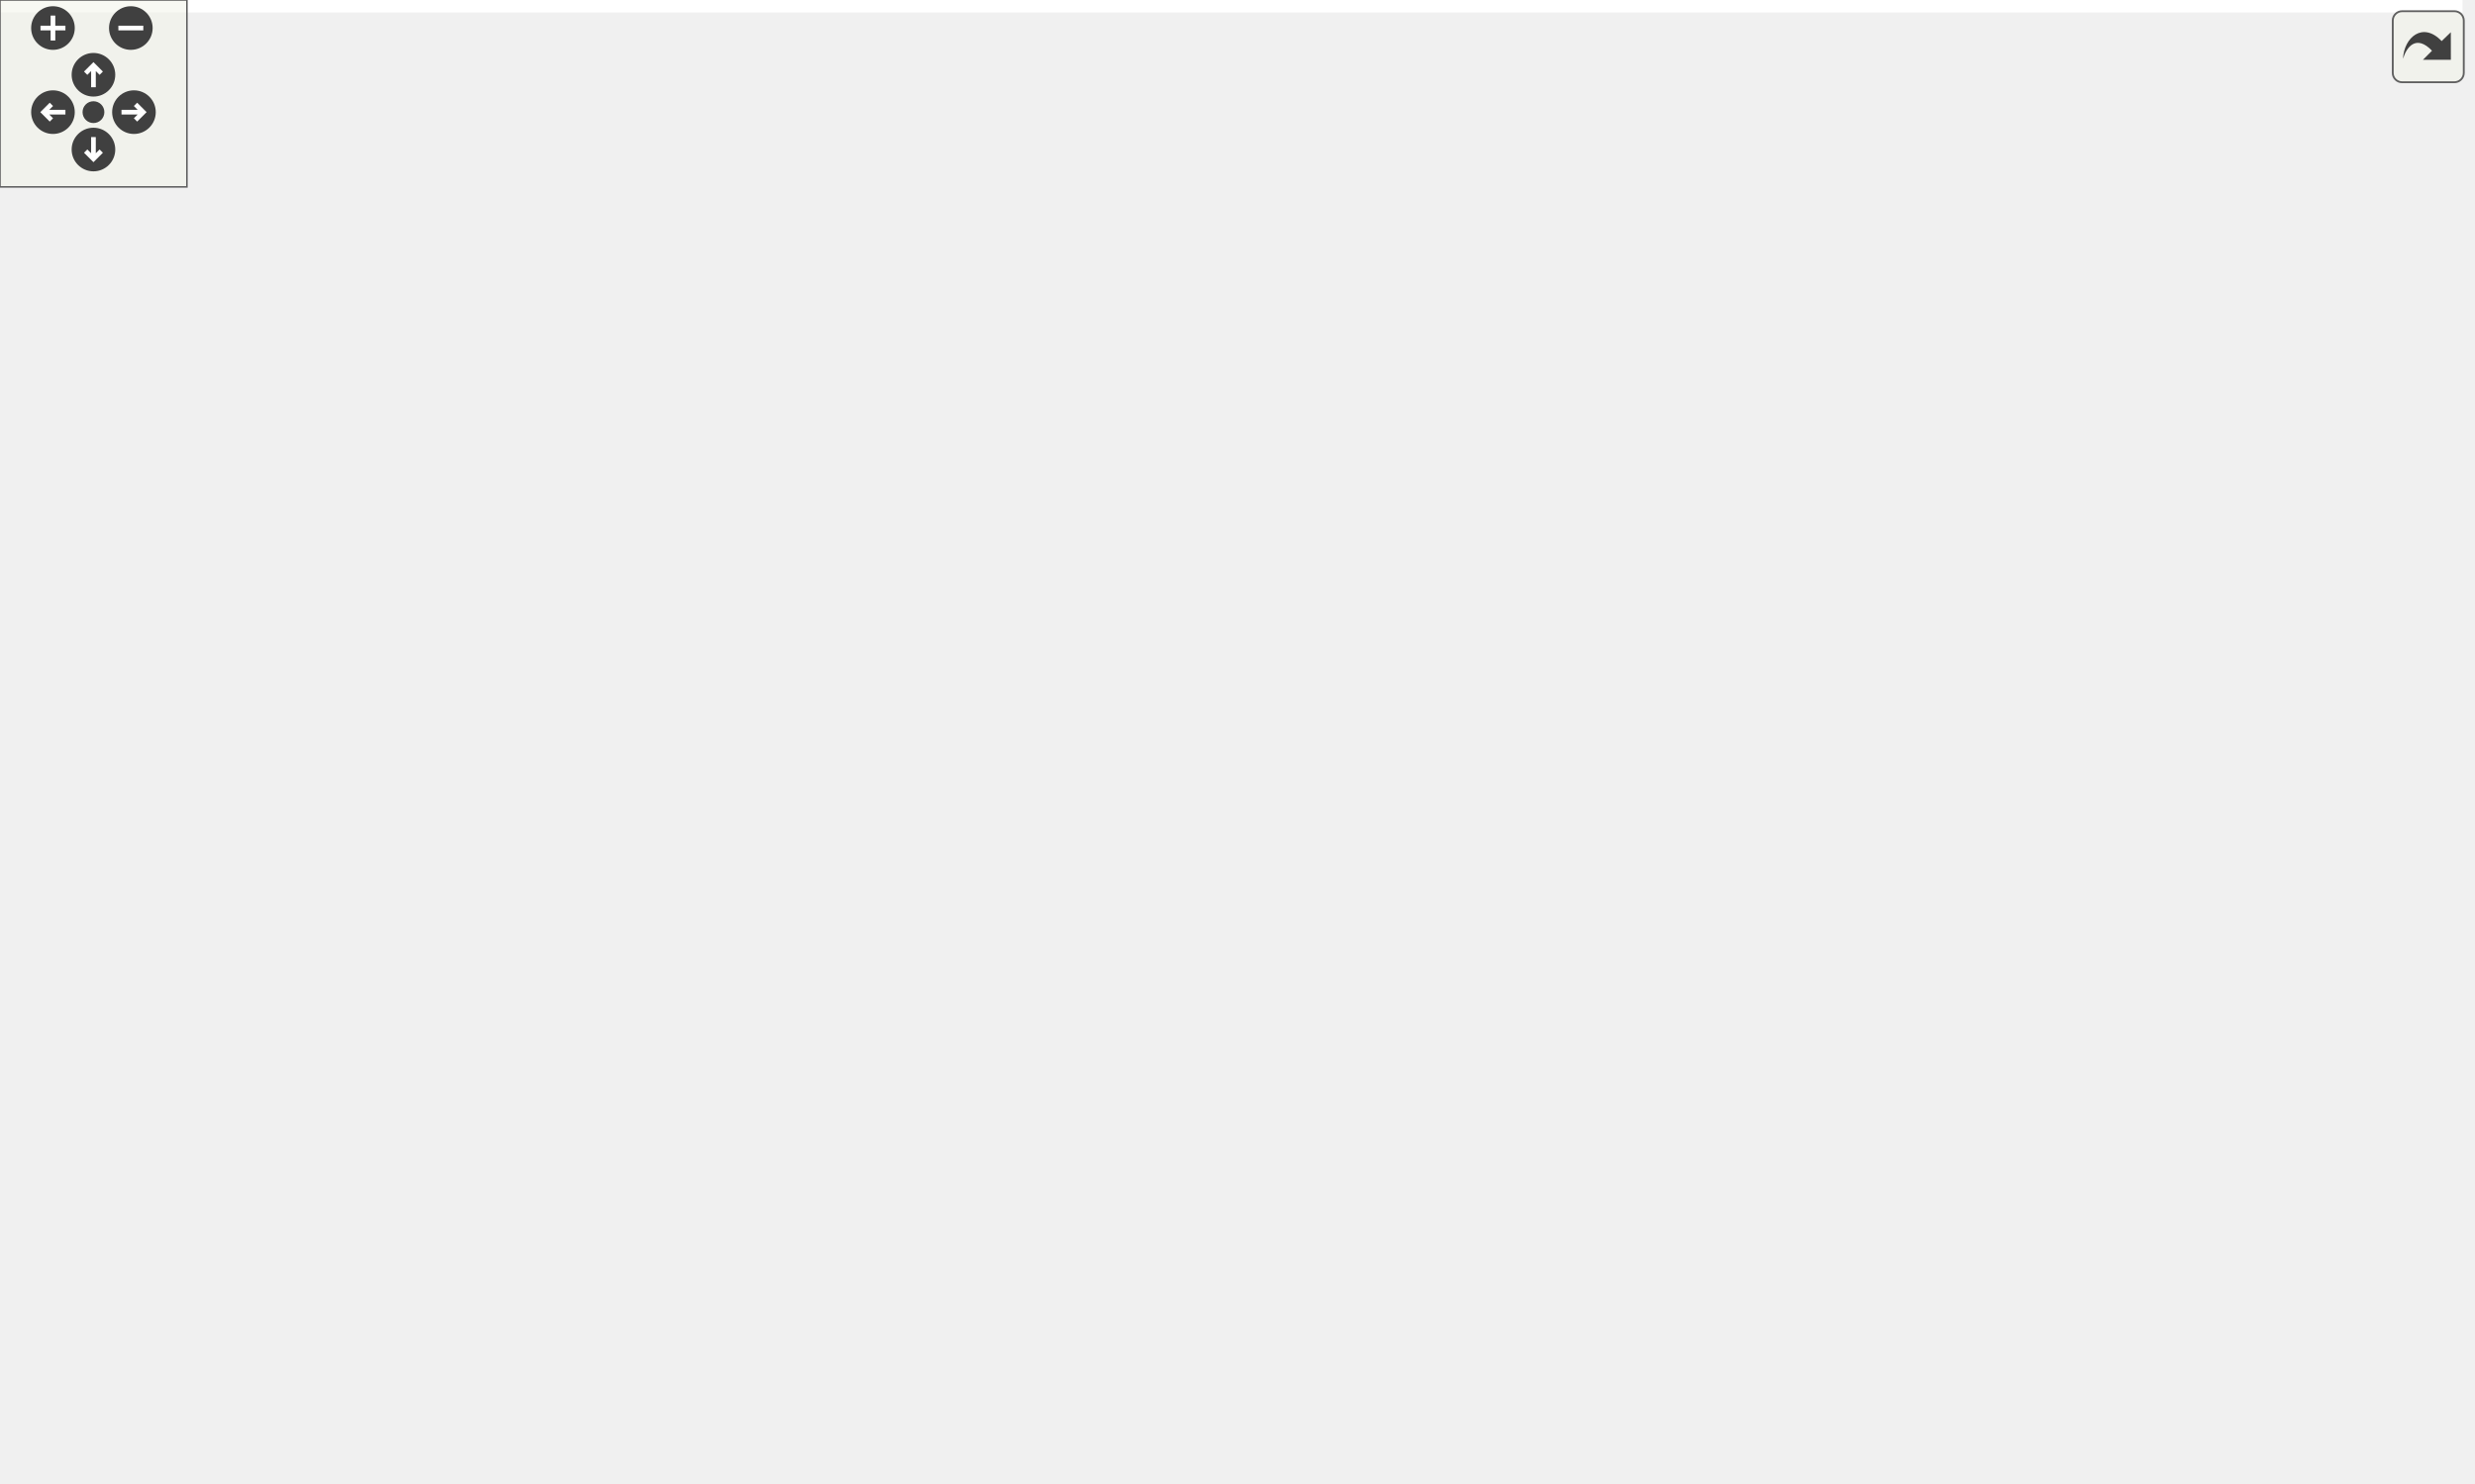
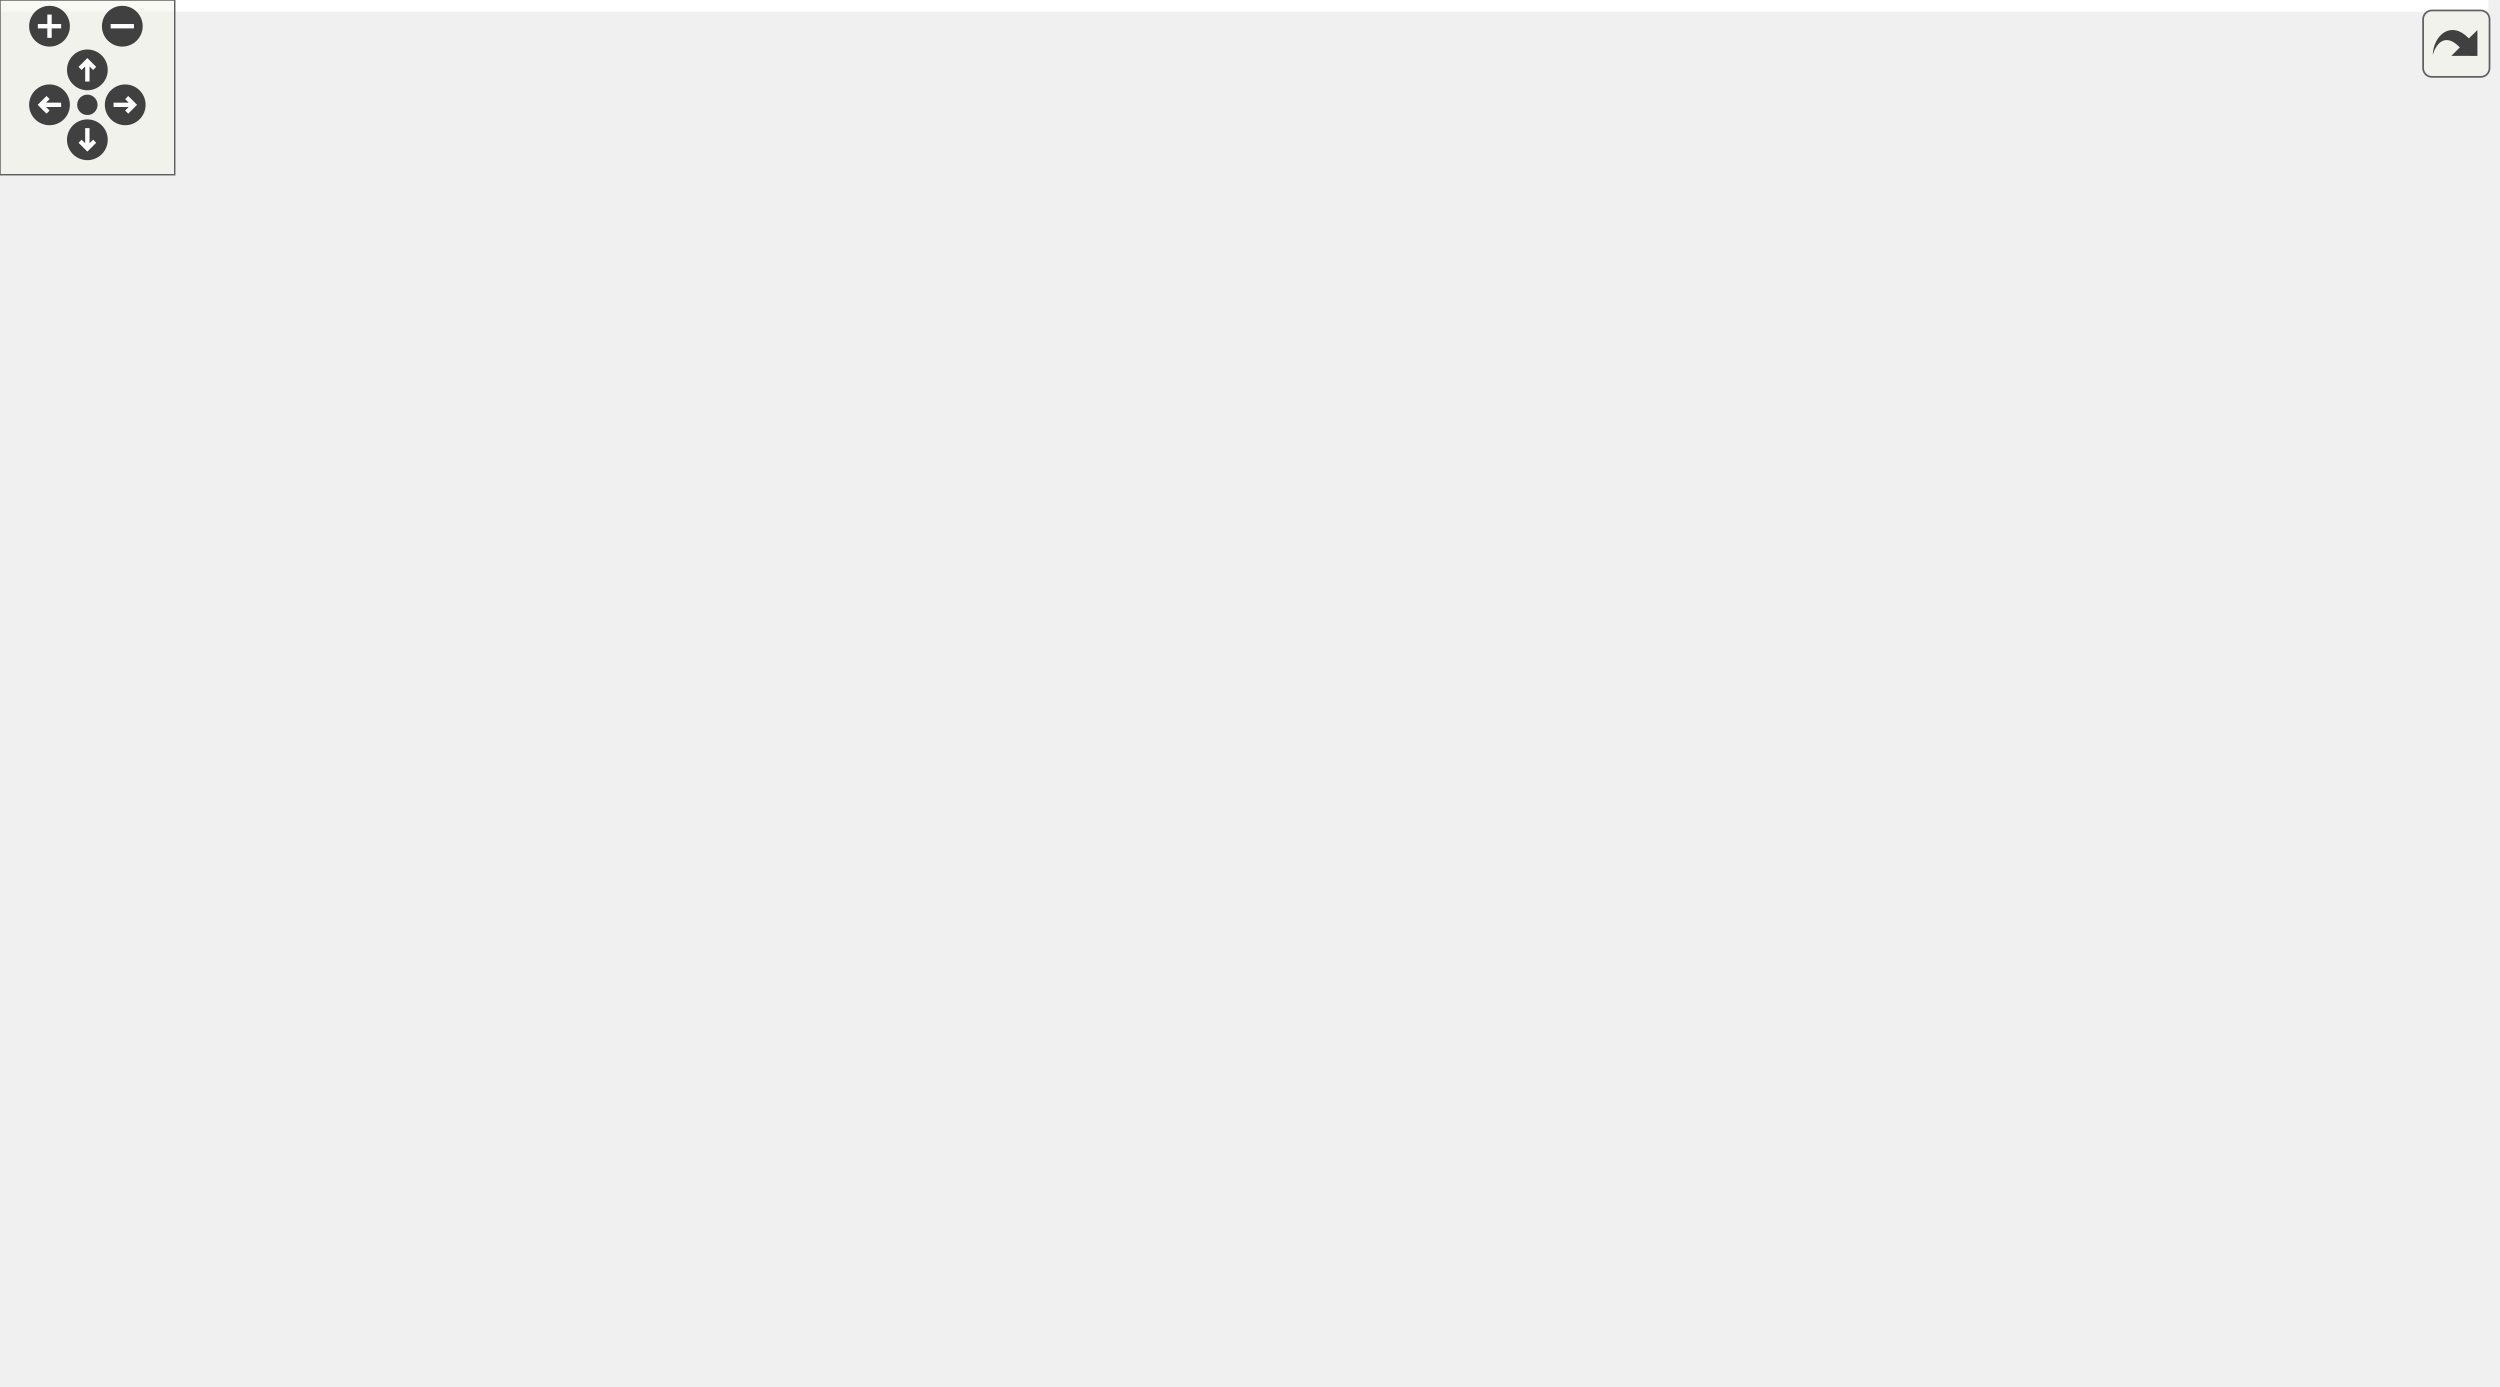
<svg xmlns="http://www.w3.org/2000/svg" xmlns:xlink="http://www.w3.org/1999/xlink" id="main" version="1.1" xml:space="preserve">
  <style type="text/css">
.edge:hover path { stroke: red; }
.edge:hover polygon { stroke: red; fill: red; }
</style>
  <defs>
    <circle id="rim" cx="0" cy="0" r="7" />
    <circle id="rim2" cx="0" cy="0" r="3.5" />
    <g id="zoomPlus">
      <use xlink:href="#rim" fill="#404040">
        <set attributeName="fill" to="#808080" begin="zoomplus.mouseover" end="zoomplus.mouseout" />
      </use>
      <path d="M-4,0h8M0,-4v8" fill="none" stroke="white" stroke-width="1.5" pointer-events="none" />
    </g>
    <g id="zoomMin">
      <use xlink:href="#rim" fill="#404040">
        <set attributeName="fill" to="#808080" begin="zoomminus.mouseover" end="zoomminus.mouseout" />
      </use>
      <path d="M-4,0h8" fill="none" stroke="white" stroke-width="1.5" pointer-events="none" />
    </g>
    <g id="dirArrow">
      <path fill="none" stroke="white" stroke-width="1.5" d="M0,-3.0v7 M-2.5,-0.5L0,-3.0L2.5,-0.5" />
    </g>
    <g id="resetDef">
      <use xlink:href="#rim2" fill="#404040">
        <set attributeName="fill" to="#808080" begin="reset.mouseover" end="reset.mouseout" />
      </use>
    </g>
  </defs>
  <svg id="graph" class="graph">
    <g id="viewport">
-       <polygon fill="white" stroke="none" points="-4,4 -4,-416 790.5,-416 790.5,4 -4,4" />
+       <polygon fill="white" stroke="none" points="-4,4 -4,-416 854.5,-416 854.5,4 -4,4" />
      <g id="node1" class="node">
-         <polygon fill="#bfbfbf" stroke="black" points="410,-392.5 410,-411.5 526,-411.5 526,-392.5 410,-392.5" />
-         <text text-anchor="middle" x="468" y="-399.5" font-family="Helvetica,sans-Serif" font-size="10.00">spec/test_framework.h</text>
+         <polygon fill="#bfbfbf" stroke="black" points="442,-392.5 442,-411.5 558,-411.5 558,-392.5 442,-392.5" />
+         <text text-anchor="middle" x="500" y="-399.5" font-family="Helvetica,sans-Serif" font-size="10.00">spec/test_framework.h</text>
      </g>
      <g id="node2" class="node">
        <g id="a_node2">
          <a xlink:href="ceptr_8h_source.html" target="_top" xlink:title="../src/ceptr.h">
-             <polygon fill="white" stroke="black" points="432,-336.5 432,-355.5 504,-355.5 504,-336.5 432,-336.5" />
-             <text text-anchor="middle" x="468" y="-343.5" font-family="Helvetica,sans-Serif" font-size="10.00">../src/ceptr.h</text>
+             <polygon fill="white" stroke="black" points="464,-336.5 464,-355.5 536,-355.5 536,-336.5 464,-336.5" />
+             <text text-anchor="middle" x="500" y="-343.5" font-family="Helvetica,sans-Serif" font-size="10.00">../src/ceptr.h</text>
          </a>
        </g>
      </g>
      <g id="edge1" class="edge">
-         <path fill="none" stroke="midnightblue" d="M468,-392.083C468,-385.006 468,-374.861 468,-365.986" />
-         <polygon fill="midnightblue" stroke="midnightblue" points="471.5,-365.751 468,-355.751 464.5,-365.751 471.5,-365.751" />
+         <path fill="none" stroke="midnightblue" d="M500,-392.083C500,-385.006 500,-374.861 500,-365.986" />
+         <polygon fill="midnightblue" stroke="midnightblue" points="503.5,-365.751 500,-355.751 496.5,-365.751 503.5,-365.751" />
      </g>
      <g id="node3" class="node">
-         <polygon fill="white" stroke="#bfbfbf" points="39.5,-0.5 39.5,-19.5 88.5,-19.5 88.5,-0.5 39.5,-0.5" />
-         <text text-anchor="middle" x="64" y="-7.5" font-family="Helvetica,sans-Serif" font-size="10.00">string.h</text>
+         <polygon fill="white" stroke="#bfbfbf" points="358.5,-0.5 358.5,-19.5 407.5,-19.5 407.5,-0.5 358.5,-0.5" />
+         <text text-anchor="middle" x="383" y="-7.5" font-family="Helvetica,sans-Serif" font-size="10.00">string.h</text>
      </g>
      <g id="edge2" class="edge">
-         <path fill="none" stroke="midnightblue" d="M431.666,-344.221C321.708,-340.89 0,-323.576 0,-235 0,-235 0,-235 0,-121 0,-83.327 28.392,-47.04 47.354,-27.005" />
-         <polygon fill="midnightblue" stroke="midnightblue" points="50.036,-29.27 54.557,-19.689 45.047,-24.36 50.036,-29.27" />
+         <path fill="none" stroke="midnightblue" d="M536.137,-336.592C559.087,-329.789 588.265,-318.275 609,-300 633.938,-278.021 646,-268.241 646,-235 646,-235 646,-235 646,-177 646,-117.742 636.237,-93.063 590,-56 563.758,-34.965 469.352,-21.017 417.577,-14.767" />
+         <polygon fill="midnightblue" stroke="midnightblue" points="417.859,-11.276 407.519,-13.585 417.042,-18.228 417.859,-11.276" />
      </g>
      <g id="node4" class="node">
-         <polygon fill="white" stroke="#bfbfbf" points="543,-56.5 543,-75.5 589,-75.5 589,-56.5 543,-56.5" />
-         <text text-anchor="middle" x="566" y="-63.5" font-family="Helvetica,sans-Serif" font-size="10.00">stdio.h</text>
+         <polygon fill="white" stroke="#bfbfbf" points="535,-56.5 535,-75.5 581,-75.5 581,-56.5 535,-56.5" />
+         <text text-anchor="middle" x="558" y="-63.5" font-family="Helvetica,sans-Serif" font-size="10.00">stdio.h</text>
      </g>
      <g id="edge3" class="edge">
-         <path fill="none" stroke="midnightblue" d="M504.271,-342.085C536.691,-337.74 583.767,-326.923 615,-300 639.243,-279.103 646,-267.006 646,-235 646,-235 646,-235 646,-177 646,-136.621 610.305,-101.106 586.602,-81.973" />
-         <polygon fill="midnightblue" stroke="midnightblue" points="588.546,-79.052 578.5,-75.687 584.255,-84.582 588.546,-79.052" />
+         <path fill="none" stroke="midnightblue" d="M529.99,-336.389C549.098,-329.458 572.996,-317.875 588,-300 607.432,-276.849 608,-265.225 608,-235 608,-235 608,-235 608,-177 608,-141.184 585.76,-104.214 570.945,-83.56" />
+         <polygon fill="midnightblue" stroke="midnightblue" points="573.735,-81.446 564.952,-75.519 568.122,-85.629 573.735,-81.446" />
      </g>
      <g id="node5" class="node">
-         <polygon fill="white" stroke="#bfbfbf" points="134,-0.5 134,-19.5 182,-19.5 182,-0.5 134,-0.5" />
-         <text text-anchor="middle" x="158" y="-7.5" font-family="Helvetica,sans-Serif" font-size="10.00">stdlib.h</text>
+         <polygon fill="white" stroke="#bfbfbf" points="19,-0.5 19,-19.5 67,-19.5 67,-0.5 19,-0.5" />
+         <text text-anchor="middle" x="43" y="-7.5" font-family="Helvetica,sans-Serif" font-size="10.00">stdlib.h</text>
      </g>
      <g id="edge4" class="edge">
-         <path fill="none" stroke="midnightblue" d="M431.824,-342.602C334.781,-335.184 76,-308.512 76,-235 76,-235 76,-235 76,-121 76,-80.269 112.587,-44.872 136.883,-25.857" />
-         <polygon fill="midnightblue" stroke="midnightblue" points="139.298,-28.42 145.188,-19.613 135.091,-22.825 139.298,-28.42" />
+         <path fill="none" stroke="midnightblue" d="M463.638,-344.763C348.58,-343.042 0,-329.992 0,-235 0,-235 0,-235 0,-121 0,-86.306 18.785,-49.42 31.523,-28.396" />
+         <polygon fill="midnightblue" stroke="midnightblue" points="34.65,-29.998 37.021,-19.672 28.728,-26.266 34.65,-29.998" />
      </g>
      <g id="node6" class="node">
        <g id="a_node6">
          <a xlink:href="ceptr__error_8h_source.html" target="_top" xlink:title="ceptr_error.h">
-             <polygon fill="white" stroke="black" points="394.5,-168.5 394.5,-187.5 465.5,-187.5 465.5,-168.5 394.5,-168.5" />
-             <text text-anchor="middle" x="430" y="-175.5" font-family="Helvetica,sans-Serif" font-size="10.00">ceptr_error.h</text>
+             <polygon fill="white" stroke="black" points="318.5,-168.5 318.5,-187.5 389.5,-187.5 389.5,-168.5 318.5,-168.5" />
+             <text text-anchor="middle" x="354" y="-175.5" font-family="Helvetica,sans-Serif" font-size="10.00">ceptr_error.h</text>
          </a>
        </g>
      </g>
      <g id="edge5" class="edge">
-         <path fill="none" stroke="midnightblue" d="M465.957,-336.075C459.975,-309.945 442.41,-233.211 434.253,-197.577" />
-         <polygon fill="midnightblue" stroke="midnightblue" points="437.605,-196.535 431.961,-187.568 430.781,-198.097 437.605,-196.535" />
+         <path fill="none" stroke="midnightblue" d="M492.15,-336.075C468.671,-309.38 398.737,-229.865 368.355,-195.322" />
+         <polygon fill="midnightblue" stroke="midnightblue" points="370.768,-192.766 361.536,-187.568 365.512,-197.389 370.768,-192.766" />
      </g>
      <g id="node10" class="node">
        <g id="a_node10">
          <a xlink:href="tree_8h.html" target="_top" xlink:title="semantic trees header file ">
-             <polygon fill="white" stroke="black" points="340.5,-280.5 340.5,-299.5 381.5,-299.5 381.5,-280.5 340.5,-280.5" />
-             <text text-anchor="middle" x="361" y="-287.5" font-family="Helvetica,sans-Serif" font-size="10.00">tree.h</text>
+             <polygon fill="white" stroke="black" points="313.5,-280.5 313.5,-299.5 354.5,-299.5 354.5,-280.5 313.5,-280.5" />
+             <text text-anchor="middle" x="334" y="-287.5" font-family="Helvetica,sans-Serif" font-size="10.00">tree.h</text>
          </a>
        </g>
      </g>
      <g id="edge10" class="edge">
-         <path fill="none" stroke="midnightblue" d="M450.809,-336.324C433.649,-327.664 407.054,-314.242 387.253,-304.249" />
-         <polygon fill="midnightblue" stroke="midnightblue" points="388.653,-301.035 378.149,-299.655 385.499,-307.285 388.653,-301.035" />
+         <path fill="none" stroke="midnightblue" d="M473.697,-336.444C443.999,-326.783 395.752,-311.088 364.448,-300.905" />
+         <polygon fill="midnightblue" stroke="midnightblue" points="365.516,-297.572 354.924,-297.807 363.351,-304.228 365.516,-297.572" />
      </g>
      <g id="node18" class="node">
        <g id="a_node18">
          <a xlink:href="stream_8h.html" target="_top" xlink:title="streams abstraction header file ">
-             <polygon fill="white" stroke="black" points="496.5,-224.5 496.5,-243.5 551.5,-243.5 551.5,-224.5 496.5,-224.5" />
-             <text text-anchor="middle" x="524" y="-231.5" font-family="Helvetica,sans-Serif" font-size="10.00">stream.h</text>
-           </a>
-         </g>
-       </g>
-       <g id="edge34" class="edge">
-         <path fill="none" stroke="midnightblue" d="M472.394,-336.368C481.554,-318.376 502.847,-276.55 515.026,-252.627" />
-         <polygon fill="midnightblue" stroke="midnightblue" points="518.208,-254.091 519.626,-243.591 511.97,-250.915 518.208,-254.091" />
-       </g>
-       <g id="node19" class="node">
-         <g id="a_node19">
-           <a xlink:href="mtree_8h.html" target="_top" xlink:title="semantic tree matrix header file `` ">
-             <polygon fill="white" stroke="black" points="188,-224.5 188,-243.5 238,-243.5 238,-224.5 188,-224.5" />
-             <text text-anchor="middle" x="213" y="-231.5" font-family="Helvetica,sans-Serif" font-size="10.00">mtree.h</text>
-           </a>
-         </g>
-       </g>
-       <g id="edge28" class="edge">
-         <path fill="none" stroke="midnightblue" d="M436.37,-336.43C408.198,-328.372 366.122,-315.283 331,-300 296.506,-284.99 258.777,-263.183 235.494,-249.045" />
-         <polygon fill="midnightblue" stroke="midnightblue" points="237.094,-245.92 226.739,-243.676 233.434,-251.888 237.094,-245.92" />
+             <polygon fill="white" stroke="black" points="484.5,-224.5 484.5,-243.5 539.5,-243.5 539.5,-224.5 484.5,-224.5" />
+             <text text-anchor="middle" x="512" y="-231.5" font-family="Helvetica,sans-Serif" font-size="10.00">stream.h</text>
+           </a>
+         </g>
+       </g>
+       <g id="edge35" class="edge">
+         <path fill="none" stroke="midnightblue" d="M500.942,-336.368C502.878,-318.617 507.345,-277.666 509.971,-253.597" />
+         <polygon fill="midnightblue" stroke="midnightblue" points="513.458,-253.912 511.063,-243.591 506.499,-253.153 513.458,-253.912" />
      </g>
      <g id="node20" class="node">
        <g id="a_node20">
+           <a xlink:href="mtree_8h.html" target="_top" xlink:title="semantic tree matrix header file `` ">
+             <polygon fill="white" stroke="black" points="110,-224.5 110,-243.5 160,-243.5 160,-224.5 110,-224.5" />
+             <text text-anchor="middle" x="135" y="-231.5" font-family="Helvetica,sans-Serif" font-size="10.00">mtree.h</text>
+           </a>
+         </g>
+       </g>
+       <g id="edge29" class="edge">
+         <path fill="none" stroke="midnightblue" d="M463.833,-338.293C424.194,-330.573 358.927,-316.776 304,-300 253.867,-284.688 197.341,-261.745 164.021,-247.609" />
+         <polygon fill="midnightblue" stroke="midnightblue" points="165.028,-244.234 154.457,-243.523 162.278,-250.671 165.028,-244.234" />
+       </g>
+       <g id="node21" class="node">
+         <g id="a_node21">
          <a xlink:href="util_8h.html" target="_top" xlink:title="util.h">
-             <polygon fill="white" stroke="black" points="674,-112.5 674,-131.5 712,-131.5 712,-112.5 674,-112.5" />
-             <text text-anchor="middle" x="693" y="-119.5" font-family="Helvetica,sans-Serif" font-size="10.00">util.h</text>
-           </a>
-         </g>
-       </g>
-       <g id="edge35" class="edge">
-         <path fill="none" stroke="midnightblue" d="M504.333,-341.2C553.875,-335.257 638.895,-322.097 660,-300 701.691,-256.35 699.263,-177.843 695.553,-141.899" />
-         <polygon fill="midnightblue" stroke="midnightblue" points="699.011,-141.341 694.358,-131.823 692.06,-142.166 699.011,-141.341" />
-       </g>
-       <g id="node23" class="node">
-         <g id="a_node23">
+             <polygon fill="white" stroke="black" points="677,-112.5 677,-131.5 715,-131.5 715,-112.5 677,-112.5" />
+             <text text-anchor="middle" x="696" y="-119.5" font-family="Helvetica,sans-Serif" font-size="10.00">util.h</text>
+           </a>
+         </g>
+       </g>
+       <g id="edge36" class="edge">
+         <path fill="none" stroke="midnightblue" d="M536.005,-345.106C572.562,-343.17 628.183,-334.247 660,-300 701.215,-255.638 700.736,-177.492 698.012,-141.77" />
+         <polygon fill="midnightblue" stroke="midnightblue" points="701.493,-141.4 697.099,-131.759 694.522,-142.036 701.493,-141.4" />
+       </g>
+       <g id="node24" class="node">
+         <g id="a_node24">
          <a xlink:href="debug_8h.html" target="_top" xlink:title="debug.h">
-             <polygon fill="white" stroke="black" points="555.5,-280.5 555.5,-299.5 606.5,-299.5 606.5,-280.5 555.5,-280.5" />
-             <text text-anchor="middle" x="581" y="-287.5" font-family="Helvetica,sans-Serif" font-size="10.00">debug.h</text>
-           </a>
-         </g>
-       </g>
-       <g id="edge40" class="edge">
-         <path fill="none" stroke="midnightblue" d="M485.905,-336.444C504.254,-327.675 533.005,-313.935 554.094,-303.858" />
-         <polygon fill="midnightblue" stroke="midnightblue" points="555.665,-306.986 563.179,-299.516 552.647,-300.67 555.665,-306.986" />
+             <polygon fill="white" stroke="black" points="528.5,-280.5 528.5,-299.5 579.5,-299.5 579.5,-280.5 528.5,-280.5" />
+             <text text-anchor="middle" x="554" y="-287.5" font-family="Helvetica,sans-Serif" font-size="10.00">debug.h</text>
+           </a>
+         </g>
+       </g>
+       <g id="edge41" class="edge">
+         <path fill="none" stroke="midnightblue" d="M508.917,-336.083C516.78,-328.22 528.431,-316.569 537.919,-307.081" />
+         <polygon fill="midnightblue" stroke="midnightblue" points="540.653,-309.297 545.249,-299.751 535.703,-304.347 540.653,-309.297" />
      </g>
      <g id="edge6" class="edge">
-         <path fill="none" stroke="midnightblue" d="M450.815,-168.468C468.487,-160.608 493.939,-147.789 513,-132 529.741,-118.133 544.982,-98.333 554.778,-84.236" />
-         <polygon fill="midnightblue" stroke="midnightblue" points="557.7,-86.164 560.39,-75.916 551.897,-82.249 557.7,-86.164" />
+         <path fill="none" stroke="midnightblue" d="M370.008,-168.368C405.461,-149.251 490.812,-103.229 533.221,-80.361" />
+         <polygon fill="midnightblue" stroke="midnightblue" points="534.926,-83.418 542.067,-75.591 531.604,-77.257 534.926,-83.418" />
      </g>
      <g id="node7" class="node">
-         <polygon fill="white" stroke="#bfbfbf" points="312,-112.5 312,-131.5 362,-131.5 362,-112.5 312,-112.5" />
-         <text text-anchor="middle" x="337" y="-119.5" font-family="Helvetica,sans-Serif" font-size="10.00">signal.h</text>
+         <polygon fill="white" stroke="#bfbfbf" points="308,-112.5 308,-131.5 358,-131.5 358,-112.5 308,-112.5" />
+         <text text-anchor="middle" x="333" y="-119.5" font-family="Helvetica,sans-Serif" font-size="10.00">signal.h</text>
      </g>
      <g id="edge7" class="edge">
-         <path fill="none" stroke="midnightblue" d="M415.058,-168.324C400.415,-159.822 377.866,-146.729 360.762,-136.797" />
-         <polygon fill="midnightblue" stroke="midnightblue" points="362.31,-133.649 351.905,-131.655 358.795,-139.703 362.31,-133.649" />
+         <path fill="none" stroke="midnightblue" d="M350.532,-168.083C347.688,-160.77 343.571,-150.181 340.04,-141.103" />
+         <polygon fill="midnightblue" stroke="midnightblue" points="343.29,-139.803 336.403,-131.751 336.766,-142.34 343.29,-139.803" />
      </g>
      <g id="node8" class="node">
-         <polygon fill="white" stroke="#bfbfbf" points="380,-112.5 380,-131.5 432,-131.5 432,-112.5 380,-112.5" />
-         <text text-anchor="middle" x="406" y="-119.5" font-family="Helvetica,sans-Serif" font-size="10.00">assert.h</text>
+         <polygon fill="white" stroke="#bfbfbf" points="376,-112.5 376,-131.5 428,-131.5 428,-112.5 376,-112.5" />
+         <text text-anchor="middle" x="402" y="-119.5" font-family="Helvetica,sans-Serif" font-size="10.00">assert.h</text>
      </g>
      <g id="edge8" class="edge">
-         <path fill="none" stroke="midnightblue" d="M426.037,-168.083C422.787,-160.77 418.081,-150.181 414.046,-141.103" />
-         <polygon fill="midnightblue" stroke="midnightblue" points="417.149,-139.468 409.889,-131.751 410.752,-142.311 417.149,-139.468" />
+         <path fill="none" stroke="midnightblue" d="M361.926,-168.083C368.846,-160.298 379.065,-148.801 387.452,-139.367" />
+         <polygon fill="midnightblue" stroke="midnightblue" points="390.194,-141.55 394.221,-131.751 384.962,-136.9 390.194,-141.55" />
      </g>
      <g id="node9" class="node">
-         <polygon fill="white" stroke="#bfbfbf" points="450,-112.5 450,-131.5 504,-131.5 504,-112.5 450,-112.5" />
-         <text text-anchor="middle" x="477" y="-119.5" font-family="Helvetica,sans-Serif" font-size="10.00">setjmp.h</text>
+         <polygon fill="white" stroke="#bfbfbf" points="236,-112.5 236,-131.5 290,-131.5 290,-112.5 236,-112.5" />
+         <text text-anchor="middle" x="263" y="-119.5" font-family="Helvetica,sans-Serif" font-size="10.00">setjmp.h</text>
      </g>
      <g id="edge9" class="edge">
-         <path fill="none" stroke="midnightblue" d="M437.761,-168.083C444.537,-160.298 454.543,-148.801 462.755,-139.367" />
-         <polygon fill="midnightblue" stroke="midnightblue" points="465.458,-141.592 469.383,-131.751 460.178,-136.996 465.458,-141.592" />
+         <path fill="none" stroke="midnightblue" d="M339.379,-168.324C325.051,-159.822 302.987,-146.729 286.251,-136.797" />
+         <polygon fill="midnightblue" stroke="midnightblue" points="287.97,-133.748 277.584,-131.655 284.398,-139.768 287.97,-133.748" />
      </g>
      <g id="edge11" class="edge">
-         <path fill="none" stroke="midnightblue" d="M340.304,-286.532C269.014,-277.462 38,-243.126 38,-179 38,-179 38,-179 38,-121 38,-87.929 49.268,-50.729 56.968,-29.169" />
-         <polygon fill="midnightblue" stroke="midnightblue" points="60.293,-30.268 60.493,-19.675 53.731,-27.831 60.293,-30.268" />
+         <path fill="none" stroke="midnightblue" d="M342.357,-280.413C363.329,-258.189 417.871,-196.032 437,-132 448.678,-92.911 418.261,-49.912 398.468,-27.179" />
+         <polygon fill="midnightblue" stroke="midnightblue" points="400.823,-24.565 391.512,-19.509 395.637,-29.267 400.823,-24.565" />
      </g>
      <g id="edge12" class="edge">
-         <path fill="none" stroke="midnightblue" d="M340.438,-286.883C297.381,-282 199.983,-268.455 179,-244 125.587,-181.75 143.378,-72.713 153.271,-29.447" />
-         <polygon fill="midnightblue" stroke="midnightblue" points="156.726,-30.047 155.677,-19.504 149.923,-28.4 156.726,-30.047" />
+         <path fill="none" stroke="midnightblue" d="M313.307,-289.075C270.872,-288.389 172.023,-282.423 101,-244 65.615,-224.857 38,-219.231 38,-179 38,-179 38,-179 38,-121 38,-88.915 40.149,-51.62 41.629,-29.737" />
+         <polygon fill="midnightblue" stroke="midnightblue" points="45.135,-29.773 42.346,-19.552 38.153,-29.281 45.135,-29.773" />
      </g>
      <g id="edge13" class="edge">
-         <path fill="none" stroke="midnightblue" d="M366.414,-280.368C377.751,-262.296 404.171,-220.176 419.144,-196.307" />
-         <polygon fill="midnightblue" stroke="midnightblue" points="422.262,-197.923 424.611,-187.591 416.332,-194.203 422.262,-197.923" />
+         <path fill="none" stroke="midnightblue" d="M335.569,-280.368C338.797,-262.617 346.242,-221.666 350.619,-197.597" />
+         <polygon fill="midnightblue" stroke="midnightblue" points="354.093,-198.056 352.438,-187.591 347.205,-196.804 354.093,-198.056" />
      </g>
      <g id="node11" class="node">
        <g id="a_node11">
          <a xlink:href="sys__defs_8h.html" target="_top" xlink:title="Defines types and vars for system defined semantics. ">
-             <polygon fill="white" stroke="black" points="295.5,-168.5 295.5,-187.5 360.5,-187.5 360.5,-168.5 295.5,-168.5" />
-             <text text-anchor="middle" x="328" y="-175.5" font-family="Helvetica,sans-Serif" font-size="10.00">sys_defs.h</text>
+             <polygon fill="white" stroke="black" points="180.5,-168.5 180.5,-187.5 245.5,-187.5 245.5,-168.5 180.5,-168.5" />
+             <text text-anchor="middle" x="213" y="-175.5" font-family="Helvetica,sans-Serif" font-size="10.00">sys_defs.h</text>
          </a>
        </g>
      </g>
      <g id="edge14" class="edge">
-         <path fill="none" stroke="midnightblue" d="M365.635,-280.261C371.761,-267.466 380.905,-243.083 373,-224 368.08,-212.121 358.333,-201.743 349.166,-193.956" />
-         <polygon fill="midnightblue" stroke="midnightblue" points="351.083,-191.01 341.064,-187.564 346.747,-196.506 351.083,-191.01" />
+         <path fill="none" stroke="midnightblue" d="M324.505,-280.368C304.095,-261.814 255.804,-217.913 229.981,-194.438" />
+         <polygon fill="midnightblue" stroke="midnightblue" points="232.204,-191.728 222.451,-187.591 227.496,-196.908 232.204,-191.728" />
      </g>
      <g id="node12" class="node">
        <g id="a_node12">
          <a xlink:href="ceptr__types_8h_source.html" target="_top" xlink:title="ceptr_types.h">
-             <polygon fill="white" stroke="black" points="218,-112.5 218,-131.5 294,-131.5 294,-112.5 218,-112.5" />
-             <text text-anchor="middle" x="256" y="-119.5" font-family="Helvetica,sans-Serif" font-size="10.00">ceptr_types.h</text>
+             <polygon fill="white" stroke="black" points="142,-112.5 142,-131.5 218,-131.5 218,-112.5 142,-112.5" />
+             <text text-anchor="middle" x="180" y="-119.5" font-family="Helvetica,sans-Serif" font-size="10.00">ceptr_types.h</text>
          </a>
        </g>
      </g>
      <g id="edge25" class="edge">
-         <path fill="none" stroke="midnightblue" d="M340.414,-282.04C323.037,-275.102 298.839,-262.754 285,-244 262.31,-213.25 257.131,-167.217 256.096,-141.708" />
-         <polygon fill="midnightblue" stroke="midnightblue" points="259.592,-141.478 255.865,-131.56 252.594,-141.637 259.592,-141.478" />
+         <path fill="none" stroke="midnightblue" d="M330.019,-280.462C319.835,-259.312 291.007,-203.633 254,-168 240.584,-155.082 222.826,-144.129 208.069,-136.265" />
+         <polygon fill="midnightblue" stroke="midnightblue" points="209.376,-133.002 198.88,-131.553 206.182,-139.23 209.376,-133.002" />
      </g>
      <g id="node17" class="node">
        <g id="a_node17">
          <a xlink:href="base__defs_8h.html" target="_top" xlink:title="auto-generated system definitions ">
-             <polygon fill="white" stroke="black" points="294,-224.5 294,-243.5 364,-243.5 364,-224.5 294,-224.5" />
-             <text text-anchor="middle" x="329" y="-231.5" font-family="Helvetica,sans-Serif" font-size="10.00">base_defs.h</text>
+             <polygon fill="white" stroke="black" points="178,-224.5 178,-243.5 248,-243.5 248,-224.5 178,-224.5" />
+             <text text-anchor="middle" x="213" y="-231.5" font-family="Helvetica,sans-Serif" font-size="10.00">base_defs.h</text>
          </a>
        </g>
      </g>
      <g id="edge23" class="edge">
-         <path fill="none" stroke="midnightblue" d="M355.716,-280.083C351.289,-272.613 344.837,-261.724 339.382,-252.52" />
-         <polygon fill="midnightblue" stroke="midnightblue" points="342.295,-250.57 334.186,-243.751 336.273,-254.138 342.295,-250.57" />
+         <path fill="none" stroke="midnightblue" d="M314.827,-280.444C295.091,-271.636 264.115,-257.812 241.507,-247.722" />
+         <polygon fill="midnightblue" stroke="midnightblue" points="242.641,-244.396 232.083,-243.516 239.789,-250.788 242.641,-244.396" />
      </g>
      <g id="edge26" class="edge">
-         <path fill="none" stroke="midnightblue" d="M381.644,-282.161C408.506,-273.262 455.859,-257.574 488.529,-246.751" />
-         <polygon fill="midnightblue" stroke="midnightblue" points="489.766,-250.028 498.158,-243.561 487.565,-243.384 489.766,-250.028" />
+         <path fill="none" stroke="midnightblue" d="M354.767,-282.7C384.107,-273.799 438.17,-257.398 474.604,-246.345" />
+         <polygon fill="midnightblue" stroke="midnightblue" points="475.825,-249.632 484.378,-243.38 473.793,-242.933 475.825,-249.632" />
      </g>
      <g id="edge15" class="edge">
-         <path fill="none" stroke="midnightblue" d="M316.432,-168.324C305.58,-160.185 289.119,-147.839 276.117,-138.087" />
-         <polygon fill="midnightblue" stroke="midnightblue" points="277.879,-135.034 267.779,-131.834 273.679,-140.634 277.879,-135.034" />
+         <path fill="none" stroke="midnightblue" d="M207.551,-168.083C202.986,-160.613 196.332,-149.724 190.707,-140.52" />
+         <polygon fill="midnightblue" stroke="midnightblue" points="193.549,-138.459 185.348,-131.751 187.576,-142.109 193.549,-138.459" />
      </g>
      <g id="edge17" class="edge">
-         <path fill="none" stroke="midnightblue" d="M294.208,-113.618C297.182,-113.064 300.139,-112.519 303,-112 385.554,-97.035 482.938,-80.721 532.846,-72.457" />
-         <polygon fill="midnightblue" stroke="midnightblue" points="533.458,-75.903 542.753,-70.819 532.316,-68.997 533.458,-75.903" />
+         <path fill="none" stroke="midnightblue" d="M218.189,-113.508C221.167,-112.979 224.13,-112.469 227,-112 335.523,-94.246 464.874,-78.105 524.662,-70.927" />
+         <polygon fill="midnightblue" stroke="midnightblue" points="525.146,-74.394 534.66,-69.733 524.315,-67.444 525.146,-74.394" />
      </g>
      <g id="node13" class="node">
-         <polygon fill="white" stroke="#bfbfbf" points="607.5,-56.5 607.5,-75.5 656.5,-75.5 656.5,-56.5 607.5,-56.5" />
-         <text text-anchor="middle" x="632" y="-63.5" font-family="Helvetica,sans-Serif" font-size="10.00">stdint.h</text>
+         <polygon fill="white" stroke="#bfbfbf" points="671.5,-56.5 671.5,-75.5 720.5,-75.5 720.5,-56.5 671.5,-56.5" />
+         <text text-anchor="middle" x="696" y="-63.5" font-family="Helvetica,sans-Serif" font-size="10.00">stdint.h</text>
      </g>
      <g id="edge16" class="edge">
-         <path fill="none" stroke="midnightblue" d="M294.182,-113.464C297.161,-112.945 300.127,-112.45 303,-112 430.308,-92.067 466.539,-100.518 597.217,-75.895" />
-         <polygon fill="midnightblue" stroke="midnightblue" points="598.044,-79.3 607.208,-73.984 596.729,-72.425 598.044,-79.3" />
+         <path fill="none" stroke="midnightblue" d="M218.169,-113.381C221.152,-112.881 224.122,-112.413 227,-112 311.104,-99.94 567.558,-77.819 661.253,-69.909" />
+         <polygon fill="midnightblue" stroke="midnightblue" points="661.671,-73.386 671.342,-69.058 661.083,-66.41 661.671,-73.386" />
      </g>
      <g id="node14" class="node">
        <g id="a_node14">
          <a xlink:href="uthash_8h_source.html" target="_top" xlink:title="uthash.h">
-             <polygon fill="white" stroke="black" points="218,-56.5 218,-75.5 272,-75.5 272,-56.5 218,-56.5" />
-             <text text-anchor="middle" x="245" y="-63.5" font-family="Helvetica,sans-Serif" font-size="10.00">uthash.h</text>
+             <polygon fill="white" stroke="black" points="104,-56.5 104,-75.5 158,-75.5 158,-56.5 104,-56.5" />
+             <text text-anchor="middle" x="131" y="-63.5" font-family="Helvetica,sans-Serif" font-size="10.00">uthash.h</text>
          </a>
        </g>
      </g>
      <g id="edge18" class="edge">
-         <path fill="none" stroke="midnightblue" d="M254.184,-112.083C252.726,-104.927 250.629,-94.635 248.807,-85.691" />
-         <polygon fill="midnightblue" stroke="midnightblue" points="252.208,-84.851 246.783,-75.751 245.349,-86.249 252.208,-84.851" />
+         <path fill="none" stroke="midnightblue" d="M171.909,-112.083C164.845,-104.298 154.412,-92.802 145.851,-83.367" />
+         <polygon fill="midnightblue" stroke="midnightblue" points="148.253,-80.805 138.941,-75.751 143.069,-85.509 148.253,-80.805" />
      </g>
      <g id="edge19" class="edge">
-         <path fill="none" stroke="midnightblue" d="M217.902,-56.916C186.038,-47.409 133.1,-31.616 98.376,-21.256" />
-         <polygon fill="midnightblue" stroke="midnightblue" points="99.246,-17.863 88.663,-18.358 97.245,-24.571 99.246,-17.863" />
+         <path fill="none" stroke="midnightblue" d="M158.342,-58.974C162.902,-57.976 167.584,-56.956 172,-56 234.097,-42.563 306.54,-27.176 348.356,-18.323" />
+         <polygon fill="midnightblue" stroke="midnightblue" points="349.243,-21.712 358.302,-16.218 347.794,-14.864 349.243,-21.712" />
      </g>
      <g id="edge21" class="edge">
-         <path fill="none" stroke="midnightblue" d="M231.022,-56.324C217.45,-47.9 196.62,-34.971 180.675,-25.074" />
-         <polygon fill="midnightblue" stroke="midnightblue" points="182.286,-21.954 171.943,-19.654 178.594,-27.902 182.286,-21.954" />
+         <path fill="none" stroke="midnightblue" d="M116.861,-56.324C103.134,-47.9 82.064,-34.971 65.936,-25.074" />
+         <polygon fill="midnightblue" stroke="midnightblue" points="67.457,-21.902 57.104,-19.654 63.796,-27.868 67.457,-21.902" />
      </g>
      <g id="node15" class="node">
-         <polygon fill="white" stroke="#bfbfbf" points="212,-0.5 212,-19.5 264,-19.5 264,-0.5 212,-0.5" />
-         <text text-anchor="middle" x="238" y="-7.5" font-family="Helvetica,sans-Serif" font-size="10.00">stddef.h</text>
+         <polygon fill="white" stroke="#bfbfbf" points="173,-0.5 173,-19.5 225,-19.5 225,-0.5 173,-0.5" />
+         <text text-anchor="middle" x="199" y="-7.5" font-family="Helvetica,sans-Serif" font-size="10.00">stddef.h</text>
      </g>
      <g id="edge20" class="edge">
-         <path fill="none" stroke="midnightblue" d="M243.844,-56.083C242.916,-48.927 241.582,-38.635 240.423,-29.691" />
-         <polygon fill="midnightblue" stroke="midnightblue" points="243.891,-29.218 239.134,-19.751 236.949,-30.118 243.891,-29.218" />
+         <path fill="none" stroke="midnightblue" d="M141.925,-56.324C152.175,-48.185 167.721,-35.84 180.001,-26.087" />
+         <polygon fill="midnightblue" stroke="midnightblue" points="182.221,-28.794 187.876,-19.834 177.868,-23.312 182.221,-28.794" />
      </g>
      <g id="node16" class="node">
-         <polygon fill="white" stroke="#bfbfbf" points="282.5,-0.5 282.5,-19.5 341.5,-19.5 341.5,-0.5 282.5,-0.5" />
-         <text text-anchor="middle" x="312" y="-7.5" font-family="Helvetica,sans-Serif" font-size="10.00">inttypes.h</text>
+         <polygon fill="white" stroke="#bfbfbf" points="95.5,-0.5 95.5,-19.5 154.5,-19.5 154.5,-0.5 95.5,-0.5" />
+         <text text-anchor="middle" x="125" y="-7.5" font-family="Helvetica,sans-Serif" font-size="10.00">inttypes.h</text>
      </g>
      <g id="edge22" class="edge">
-         <path fill="none" stroke="midnightblue" d="M255.765,-56.324C265.766,-48.263 280.887,-36.077 292.93,-26.369" />
-         <polygon fill="midnightblue" stroke="midnightblue" points="295.45,-28.834 301.039,-19.834 291.057,-23.384 295.45,-28.834" />
+         <path fill="none" stroke="midnightblue" d="M130.009,-56.083C129.214,-48.927 128.071,-38.635 127.077,-29.691" />
+         <polygon fill="midnightblue" stroke="midnightblue" points="130.555,-29.303 125.972,-19.751 123.598,-30.076 130.555,-29.303" />
      </g>
      <g id="edge24" class="edge">
-         <path fill="none" stroke="midnightblue" d="M328.835,-224.083C328.704,-217.006 328.516,-206.861 328.352,-197.986" />
-         <polygon fill="midnightblue" stroke="midnightblue" points="331.847,-197.685 328.162,-187.751 324.848,-197.814 331.847,-197.685" />
+         <path fill="none" stroke="midnightblue" d="M213,-224.083C213,-217.006 213,-206.861 213,-197.986" />
+         <polygon fill="midnightblue" stroke="midnightblue" points="216.5,-197.751 213,-187.751 209.5,-197.751 216.5,-197.751" />
      </g>
      <g id="edge27" class="edge">
-         <path fill="none" stroke="midnightblue" d="M526.258,-224.075C532.869,-197.945 552.284,-121.211 561.3,-85.577" />
-         <polygon fill="midnightblue" stroke="midnightblue" points="564.772,-86.121 563.832,-75.568 557.986,-84.404 564.772,-86.121" />
-       </g>
-       <g id="edge29" class="edge">
-         <path fill="none" stroke="midnightblue" d="M207.159,-224.297C184.957,-191.217 105.552,-72.909 75.571,-28.241" />
-         <polygon fill="midnightblue" stroke="midnightblue" points="78.442,-26.236 69.963,-19.884 72.629,-30.137 78.442,-26.236" />
+         <path fill="none" stroke="midnightblue" d="M500.991,-224.164C487.31,-212.034 466.715,-189.299 475,-168 482.869,-147.771 494.037,-148.617 508,-132 521.395,-116.059 535.804,-97.118 545.696,-83.807" />
+         <polygon fill="midnightblue" stroke="midnightblue" points="548.633,-85.722 551.755,-75.597 543.001,-81.565 548.633,-85.722" />
+       </g>
+       <g id="node19" class="node">
+         <polygon fill="white" stroke="#bfbfbf" points="484.5,-168.5 484.5,-187.5 541.5,-187.5 541.5,-168.5 484.5,-168.5" />
+         <text text-anchor="middle" x="513" y="-175.5" font-family="Helvetica,sans-Serif" font-size="10.00">pthread.h</text>
+       </g>
+       <g id="edge28" class="edge">
+         <path fill="none" stroke="midnightblue" d="M512.165,-224.083C512.296,-217.006 512.484,-206.861 512.648,-197.986" />
+         <polygon fill="midnightblue" stroke="midnightblue" points="516.152,-197.814 512.838,-187.751 509.153,-197.685 516.152,-197.814" />
      </g>
      <g id="edge30" class="edge">
-         <path fill="none" stroke="midnightblue" d="M210.844,-224.297C202.734,-191.563 173.949,-75.375 162.625,-29.666" />
-         <polygon fill="midnightblue" stroke="midnightblue" points="166.003,-28.749 160.201,-19.884 159.208,-30.432 166.003,-28.749" />
+         <path fill="none" stroke="midnightblue" d="M131.819,-224.449C124.533,-203.271 109.033,-147.532 133,-112 158.106,-74.779 285.952,-36.631 348.475,-19.843" />
+         <polygon fill="midnightblue" stroke="midnightblue" points="349.512,-23.189 358.28,-17.241 347.717,-16.423 349.512,-23.189" />
      </g>
      <g id="edge31" class="edge">
-         <path fill="none" stroke="midnightblue" d="M238.317,-226.7C274.413,-217.718 341.203,-201.097 385.626,-190.042" />
-         <polygon fill="midnightblue" stroke="midnightblue" points="386.716,-193.378 395.575,-187.567 385.025,-186.585 386.716,-193.378" />
+         <path fill="none" stroke="midnightblue" d="M126.753,-224.343C118.928,-215.726 107.308,-201.825 100,-188 71.388,-133.875 53.887,-62.809 46.737,-29.603" />
+         <polygon fill="midnightblue" stroke="midnightblue" points="50.104,-28.603 44.638,-19.527 43.251,-30.03 50.104,-28.603" />
      </g>
      <g id="edge32" class="edge">
-         <path fill="none" stroke="midnightblue" d="M231.222,-224.444C249.896,-215.675 279.156,-201.935 300.617,-191.858" />
-         <polygon fill="midnightblue" stroke="midnightblue" points="302.299,-194.935 309.863,-187.516 299.324,-188.599 302.299,-194.935" />
+         <path fill="none" stroke="midnightblue" d="M160.236,-226.259C163.188,-225.489 166.159,-224.721 169,-224 216.441,-211.953 270.897,-198.786 308.38,-189.826" />
+         <polygon fill="midnightblue" stroke="midnightblue" points="309.567,-193.141 318.482,-187.415 307.942,-186.332 309.567,-193.141" />
      </g>
      <g id="edge33" class="edge">
-         <path fill="none" stroke="midnightblue" d="M216.374,-224.368C223.376,-206.456 239.612,-164.923 248.984,-140.948" />
-         <polygon fill="midnightblue" stroke="midnightblue" points="252.26,-142.179 252.642,-131.591 245.741,-139.631 252.26,-142.179" />
+         <path fill="none" stroke="midnightblue" d="M147.532,-224.324C159.586,-215.979 178.027,-203.212 192.269,-193.352" />
+         <polygon fill="midnightblue" stroke="midnightblue" points="194.269,-196.224 200.499,-187.655 190.285,-190.469 194.269,-196.224" />
+       </g>
+       <g id="edge34" class="edge">
+         <path fill="none" stroke="midnightblue" d="M138.531,-224.368C145.859,-206.456 162.85,-164.923 172.658,-140.948" />
+         <polygon fill="midnightblue" stroke="midnightblue" points="175.938,-142.172 176.485,-131.591 169.46,-139.522 175.938,-142.172" />
+       </g>
+       <g id="edge38" class="edge">
+         <path fill="none" stroke="midnightblue" d="M676.812,-113.492C654.122,-104.613 616.044,-89.713 589.118,-79.177" />
+         <polygon fill="midnightblue" stroke="midnightblue" points="590.34,-75.897 579.752,-75.512 587.789,-82.415 590.34,-75.897" />
+       </g>
+       <g id="edge40" class="edge">
+         <path fill="none" stroke="midnightblue" d="M696,-112.083C696,-105.006 696,-94.861 696,-85.987" />
+         <polygon fill="midnightblue" stroke="midnightblue" points="699.5,-85.751 696,-75.751 692.5,-85.751 699.5,-85.751" />
+       </g>
+       <g id="node22" class="node">
+         <polygon fill="white" stroke="#bfbfbf" points="801.5,-56.5 801.5,-75.5 850.5,-75.5 850.5,-56.5 801.5,-56.5" />
+         <text text-anchor="middle" x="826" y="-63.5" font-family="Helvetica,sans-Serif" font-size="10.00">ctype.h</text>
      </g>
      <g id="edge37" class="edge">
-         <path fill="none" stroke="midnightblue" d="M673.987,-112.916C653.309,-104.123 619.983,-89.953 595.817,-79.678" />
-         <polygon fill="midnightblue" stroke="midnightblue" points="596.979,-76.369 586.407,-75.677 594.24,-82.811 596.979,-76.369" />
+         <path fill="none" stroke="midnightblue" d="M715.182,-113.032C736.506,-104.174 771.216,-89.756 796.11,-79.416" />
+         <polygon fill="midnightblue" stroke="midnightblue" points="797.558,-82.604 805.45,-75.536 794.873,-76.14 797.558,-82.604" />
+       </g>
+       <g id="node23" class="node">
+         <polygon fill="white" stroke="#bfbfbf" points="739,-56.5 739,-75.5 783,-75.5 783,-56.5 739,-56.5" />
+         <text text-anchor="middle" x="761" y="-63.5" font-family="Helvetica,sans-Serif" font-size="10.00">time.h</text>
      </g>
      <g id="edge39" class="edge">
-         <path fill="none" stroke="midnightblue" d="M683.199,-112.324C674.182,-104.341 660.594,-92.313 649.682,-82.653" />
-         <polygon fill="midnightblue" stroke="midnightblue" points="651.787,-79.842 641.979,-75.834 647.147,-85.083 651.787,-79.842" />
-       </g>
-       <g id="node21" class="node">
-         <polygon fill="white" stroke="#bfbfbf" points="737.5,-56.5 737.5,-75.5 786.5,-75.5 786.5,-56.5 737.5,-56.5" />
-         <text text-anchor="middle" x="762" y="-63.5" font-family="Helvetica,sans-Serif" font-size="10.00">ctype.h</text>
-       </g>
-       <g id="edge36" class="edge">
-         <path fill="none" stroke="midnightblue" d="M704.086,-112.324C714.486,-104.185 730.261,-91.84 742.722,-82.087" />
-         <polygon fill="midnightblue" stroke="midnightblue" points="744.994,-84.753 750.712,-75.834 740.68,-79.241 744.994,-84.753" />
-       </g>
-       <g id="node22" class="node">
-         <polygon fill="white" stroke="#bfbfbf" points="675,-56.5 675,-75.5 719,-75.5 719,-56.5 675,-56.5" />
-         <text text-anchor="middle" x="697" y="-63.5" font-family="Helvetica,sans-Serif" font-size="10.00">time.h</text>
-       </g>
-       <g id="edge38" class="edge">
-         <path fill="none" stroke="midnightblue" d="M693.661,-112.083C694.185,-105.006 694.936,-94.861 695.594,-85.987" />
-         <polygon fill="midnightblue" stroke="midnightblue" points="699.103,-85.982 696.352,-75.751 692.123,-85.465 699.103,-85.982" />
-       </g>
-       <g id="edge41" class="edge">
-         <path fill="none" stroke="midnightblue" d="M580.412,-280.297C578.205,-247.633 570.383,-131.866 567.281,-85.957" />
-         <polygon fill="midnightblue" stroke="midnightblue" points="570.767,-85.625 566.6,-75.884 563.782,-86.097 570.767,-85.625" />
+         <path fill="none" stroke="midnightblue" d="M706.443,-112.324C716.146,-104.263 730.815,-92.076 742.5,-82.37" />
+         <polygon fill="midnightblue" stroke="midnightblue" points="744.911,-84.916 750.367,-75.834 740.438,-79.532 744.911,-84.916" />
+       </g>
+       <g id="edge42" class="edge">
+         <path fill="none" stroke="midnightblue" d="M554.157,-280.297C554.745,-247.633 556.831,-131.866 557.658,-85.957" />
+         <polygon fill="midnightblue" stroke="midnightblue" points="561.159,-85.945 557.84,-75.884 554.16,-85.819 561.159,-85.945" />
      </g>
    </g>
  </svg>
  <g id="navigator" transform="translate(0 0)" fill="#404254">
    <rect fill="#f2f5e9" fill-opacity="0.5" stroke="#606060" stroke-width=".5" x="0" y="0" width="60" height="60" />
    <use id="zoomplus" xlink:href="#zoomPlus" x="17" y="9" />
    <use id="zoomminus" xlink:href="#zoomMin" x="42" y="9" />
    <use id="reset" xlink:href="#resetDef" x="30" y="36" />
    <g id="arrowUp" xlink:href="#dirArrow" transform="translate(30 24)">
      <use xlink:href="#rim" fill="#404040">
        <set attributeName="fill" to="#808080" begin="arrowUp.mouseover" end="arrowUp.mouseout" />
      </use>
      <path fill="none" stroke="white" stroke-width="1.5" d="M0,-3.0v7 M-2.5,-0.5L0,-3.0L2.5,-0.5" />
    </g>
    <g id="arrowRight" xlink:href="#dirArrow" transform="rotate(90) translate(36 -43)">
      <use xlink:href="#rim" fill="#404040">
        <set attributeName="fill" to="#808080" begin="arrowRight.mouseover" end="arrowRight.mouseout" />
      </use>
      <path fill="none" stroke="white" stroke-width="1.5" d="M0,-3.0v7 M-2.5,-0.5L0,-3.0L2.5,-0.5" />
    </g>
    <g id="arrowDown" xlink:href="#dirArrow" transform="rotate(180) translate(-30 -48)">
      <use xlink:href="#rim" fill="#404040">
        <set attributeName="fill" to="#808080" begin="arrowDown.mouseover" end="arrowDown.mouseout" />
      </use>
      <path fill="none" stroke="white" stroke-width="1.5" d="M0,-3.0v7 M-2.5,-0.5L0,-3.0L2.5,-0.5" />
    </g>
    <g id="arrowLeft" xlink:href="#dirArrow" transform="rotate(270) translate(-36 17)">
      <use xlink:href="#rim" fill="#404040">
        <set attributeName="fill" to="#808080" begin="arrowLeft.mouseover" end="arrowLeft.mouseout" />
      </use>
      <path fill="none" stroke="white" stroke-width="1.5" d="M0,-3.0v7 M-2.5,-0.5L0,-3.0L2.5,-0.5" />
    </g>
  </g>
  <svg viewBox="0 0 15 15" width="100%" height="30px" preserveAspectRatio="xMaxYMin meet">
    <g id="arrow_out" transform="scale(0.3 0.3)">
      <a xlink:href="test__framework_8h__incl_org.svg" target="_base">
        <rect id="button" ry="5" rx="5" y="6" x="6" height="38" width="38" fill="#f2f5e9" fill-opacity="0.5" stroke="#606060" stroke-width="1.0" />
        <path id="arrow" d="M 11.5,31.437 C 11.94,20.098 22.043,11.323 32.159,21.979 L 37.069,17.246 C 37.069,17.246 37.088,32 37.088,32 L 22.16,31.978 C 22.16,31.978 26.998,27.14 26.998,27.14 C 18.529,18.264 13.292,25.23 11.5,31.437 z" style="fill:#404040;" />
      </a>
    </g>
  </svg>
</svg>
